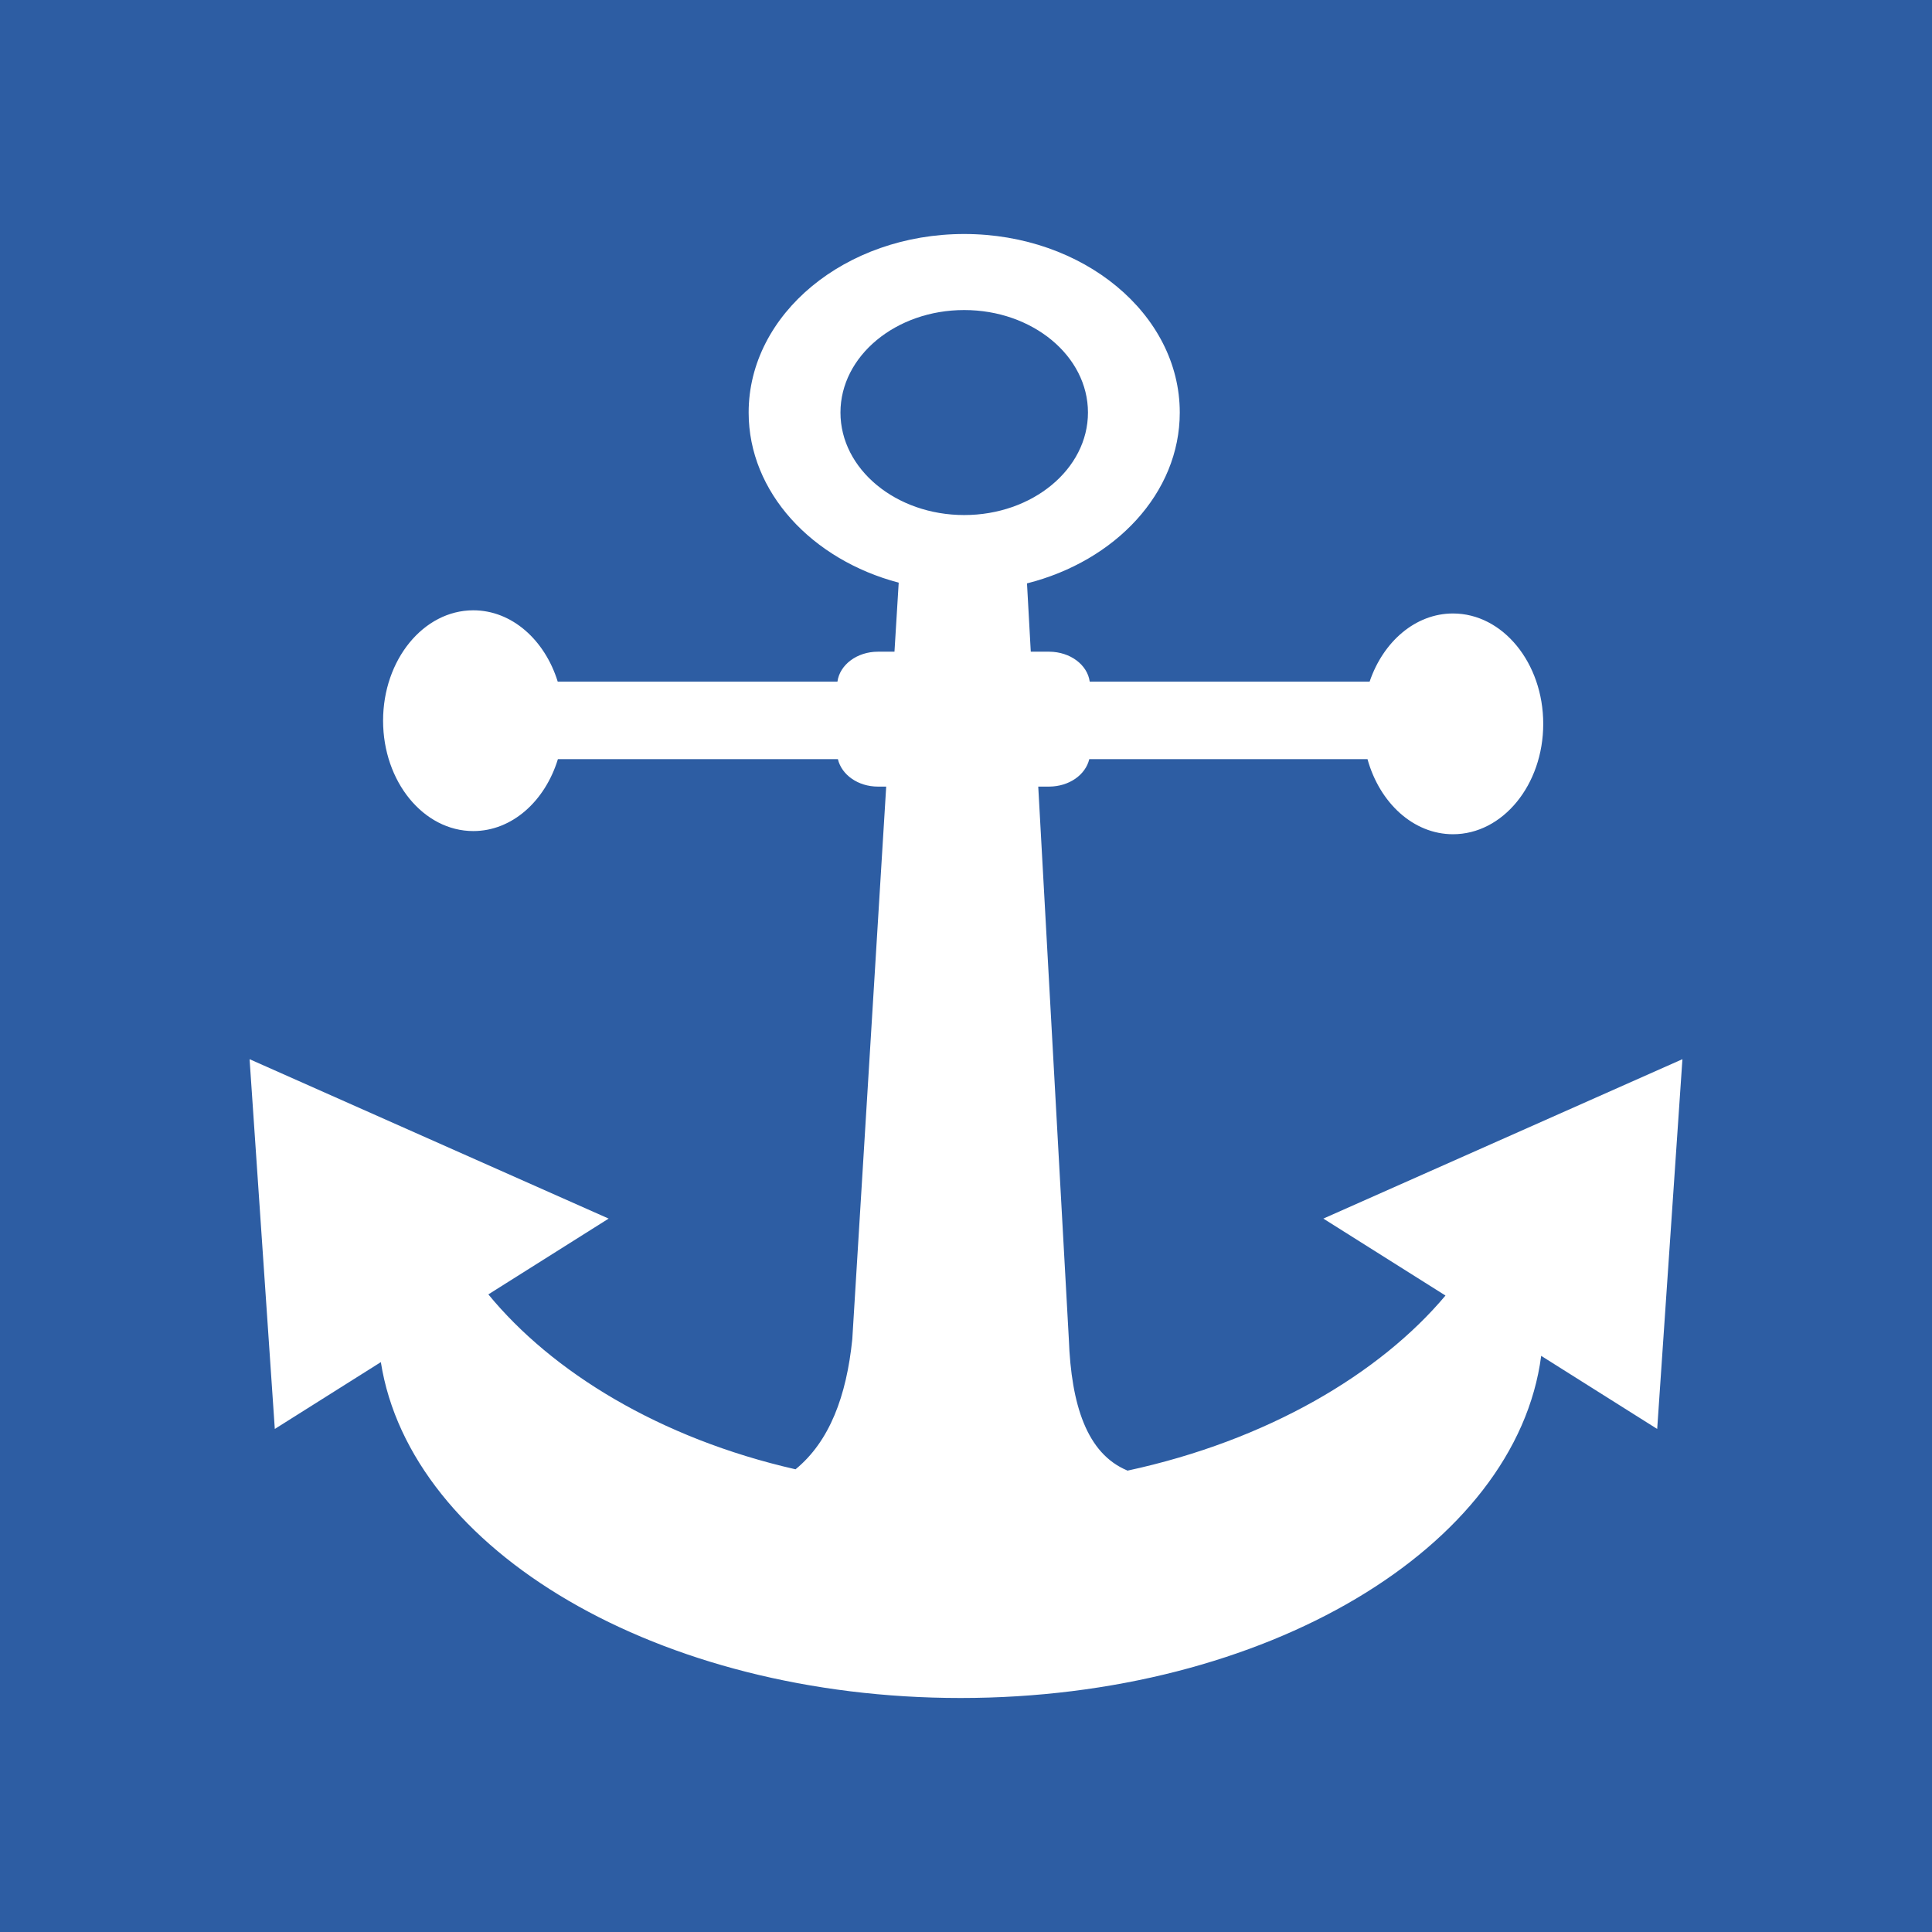
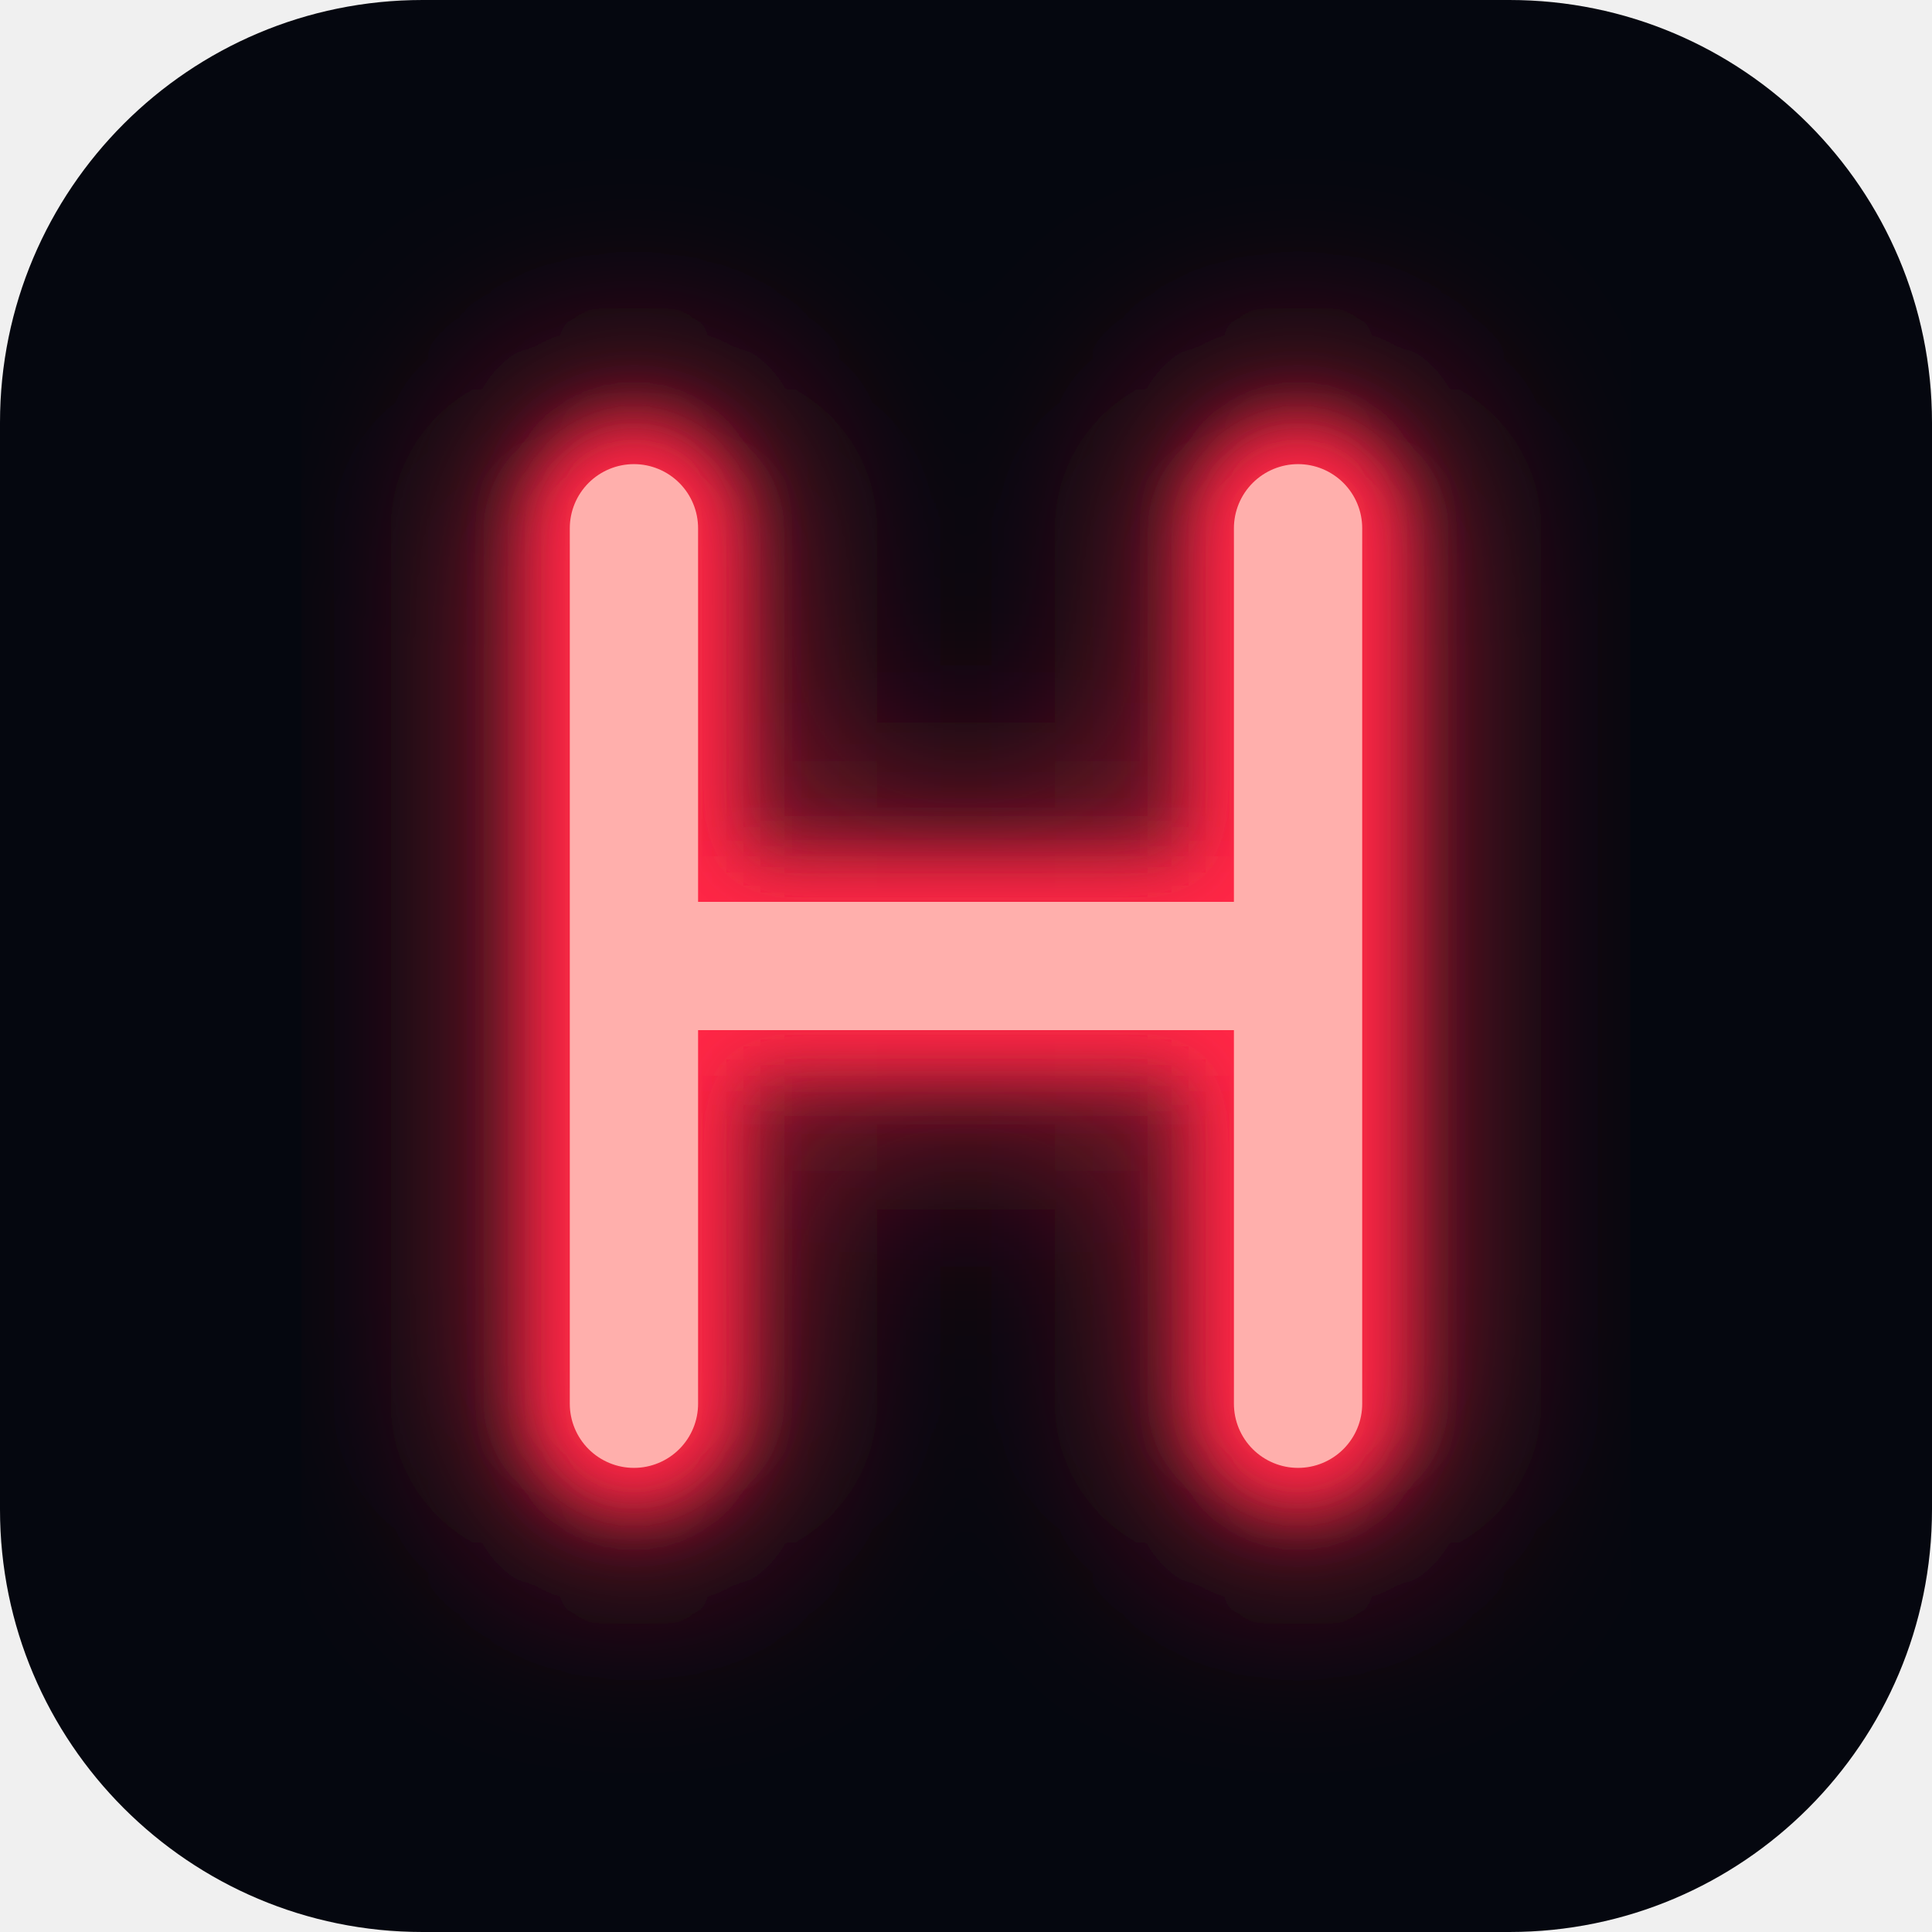
- <svg xmlns="http://www.w3.org/2000/svg" viewBox="0 0 1024 1024" fill-rule="evenodd" clip-rule="evenodd" stroke-linejoin="round" stroke-miterlimit="2">
-   <path fill="#2d5da3" d="M0 0h1024v1024H0z" />
-   <path d="M295.7 402.369c-6.84 22.307-24.34 38.112-44.834 38.112-26.395 0-47.825-26.214-47.825-58.503 0-32.288 21.43-58.503 47.825-58.503 20.432 0 37.89 15.708 44.734 37.783h148.262c1.218-8.912 10.361-15.844 21.443-15.846h8.784l2.244-36.581c-46.105-12.183-79.533-47.97-79.533-90.175 0-52.226 51.194-94.63 114.25-94.63 63.059 0 114.253 42.404 114.253 94.63 0 42.642-34.128 78.735-80.974 90.546l2.004 36.21h9.795c11.166.065 20.23 6.974 21.443 15.846h148.364c7.193-21.186 24.279-36.101 44.188-36.101 26.395 0 47.824 26.214 47.824 58.503 0 32.288-21.429 58.501-47.824 58.501-21.007 0-38.869-16.603-45.322-39.792H577.335c-1.981 8.314-10.656 14.488-21.207 14.544h-5.836l16.217 292.925c1.278 34.713 9.505 60.555 30.94 69.532l.03.123c74.325-15.994 133.886-51.443 168.657-92.826l-64.734-40.787 190.317-84.487-13.372 195.98-61.486-38.743c-13.25 101.502-146.071 181.343-307.74 181.343-159.9 0-291.58-78.103-307.264-178.015l-56.204 35.414-13.371-195.979 190.316 84.487-63.758 40.173c33.655 41.036 90.774 76.3 162.81 92.706 18.063-14.775 27.011-38.849 30.08-68.92l17.973-292.926h-4.398c-10.474 0-19.214-6.194-21.205-14.544H295.7zm215.35-238.04c36.203 0 65.593 24.344 65.593 54.327 0 29.984-29.39 54.328-65.592 54.328-36.2 0-65.59-24.344-65.59-54.328 0-29.983 29.39-54.326 65.59-54.326z" fill="#fff" />
+ <svg xmlns="http://www.w3.org/2000/svg" viewBox="0 0 512 512">
+   <defs>
+     <filter id="halo" x="-50%" y="-50%" width="200%" height="200%">
+       <feGaussianBlur stdDeviation="26" />
+     </filter>
+     <filter id="glow" x="-50%" y="-50%" width="200%" height="200%">
+       <feGaussianBlur stdDeviation="9" />
+     </filter>
+   </defs>
+   <rect width="512" height="512" rx="112" fill="#05070f" />
+   <g fill="none" stroke-linecap="round" stroke-linejoin="round">
+     <path d="M168 140V372M344 140V372M168 256H344" stroke="#ff2745" stroke-width="84" stroke-opacity="0.55" filter="url(#halo)" />
+     <path d="M168 140V372M344 140V372M168 256H344" stroke="#ff2745" stroke-width="58" filter="url(#glow)" />
+     <path d="M168 140V372M344 140V372M168 256H344" stroke="#ffafac" stroke-width="34" />
+   </g>
</svg>
